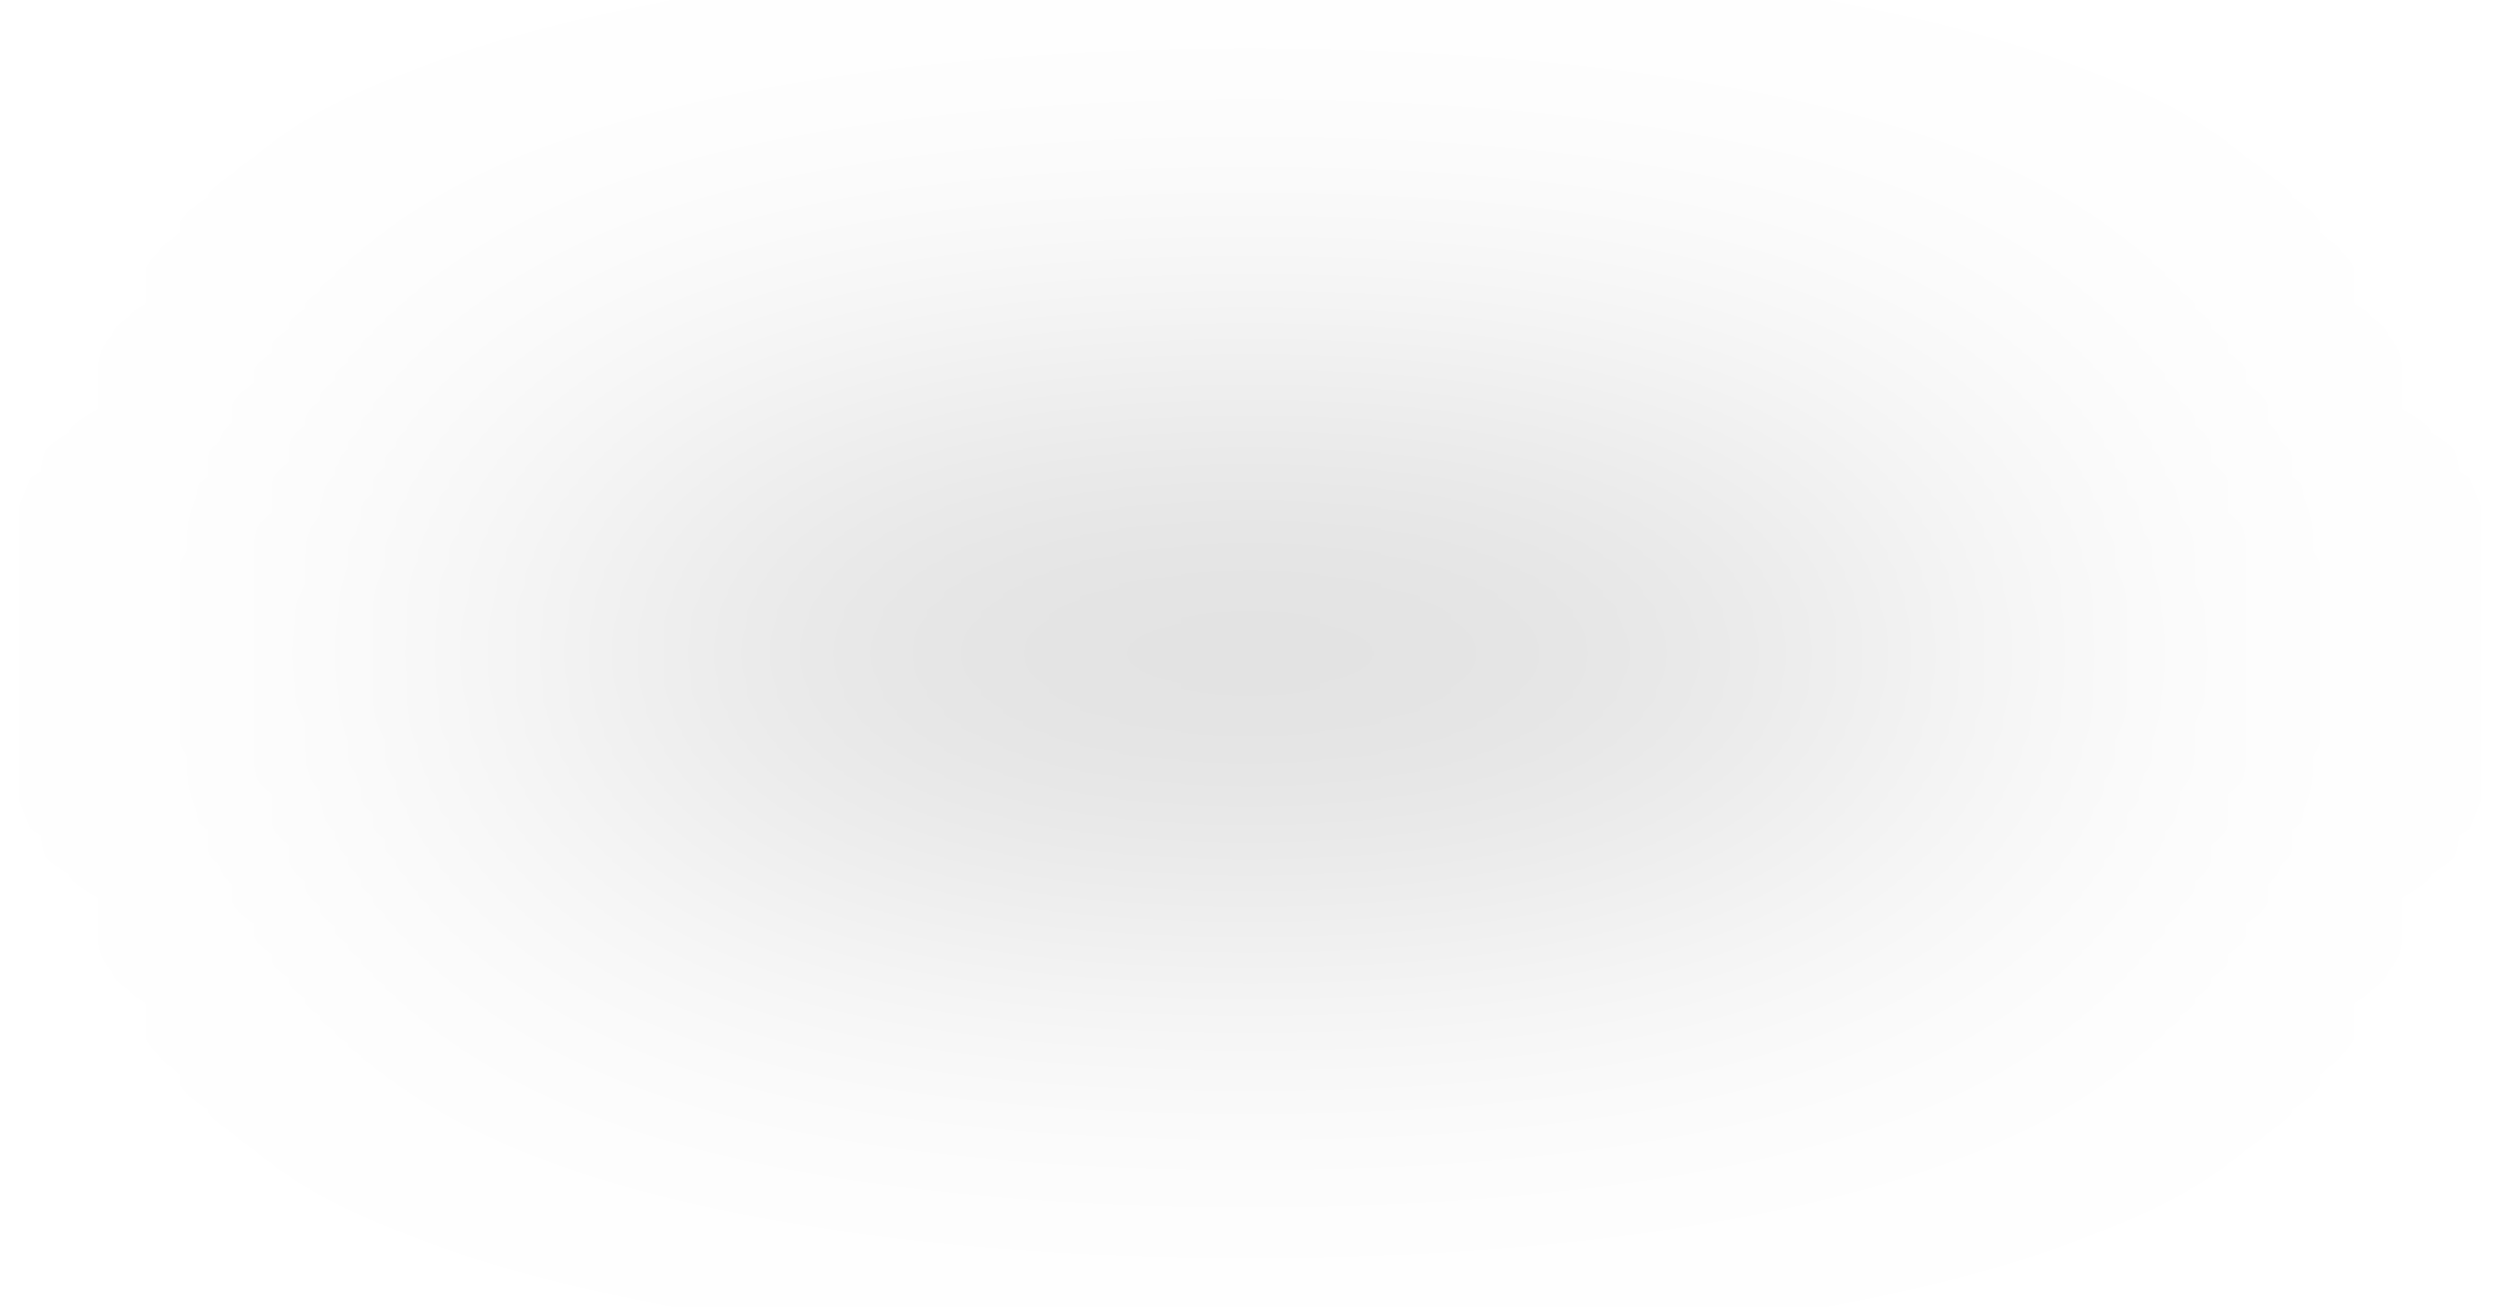
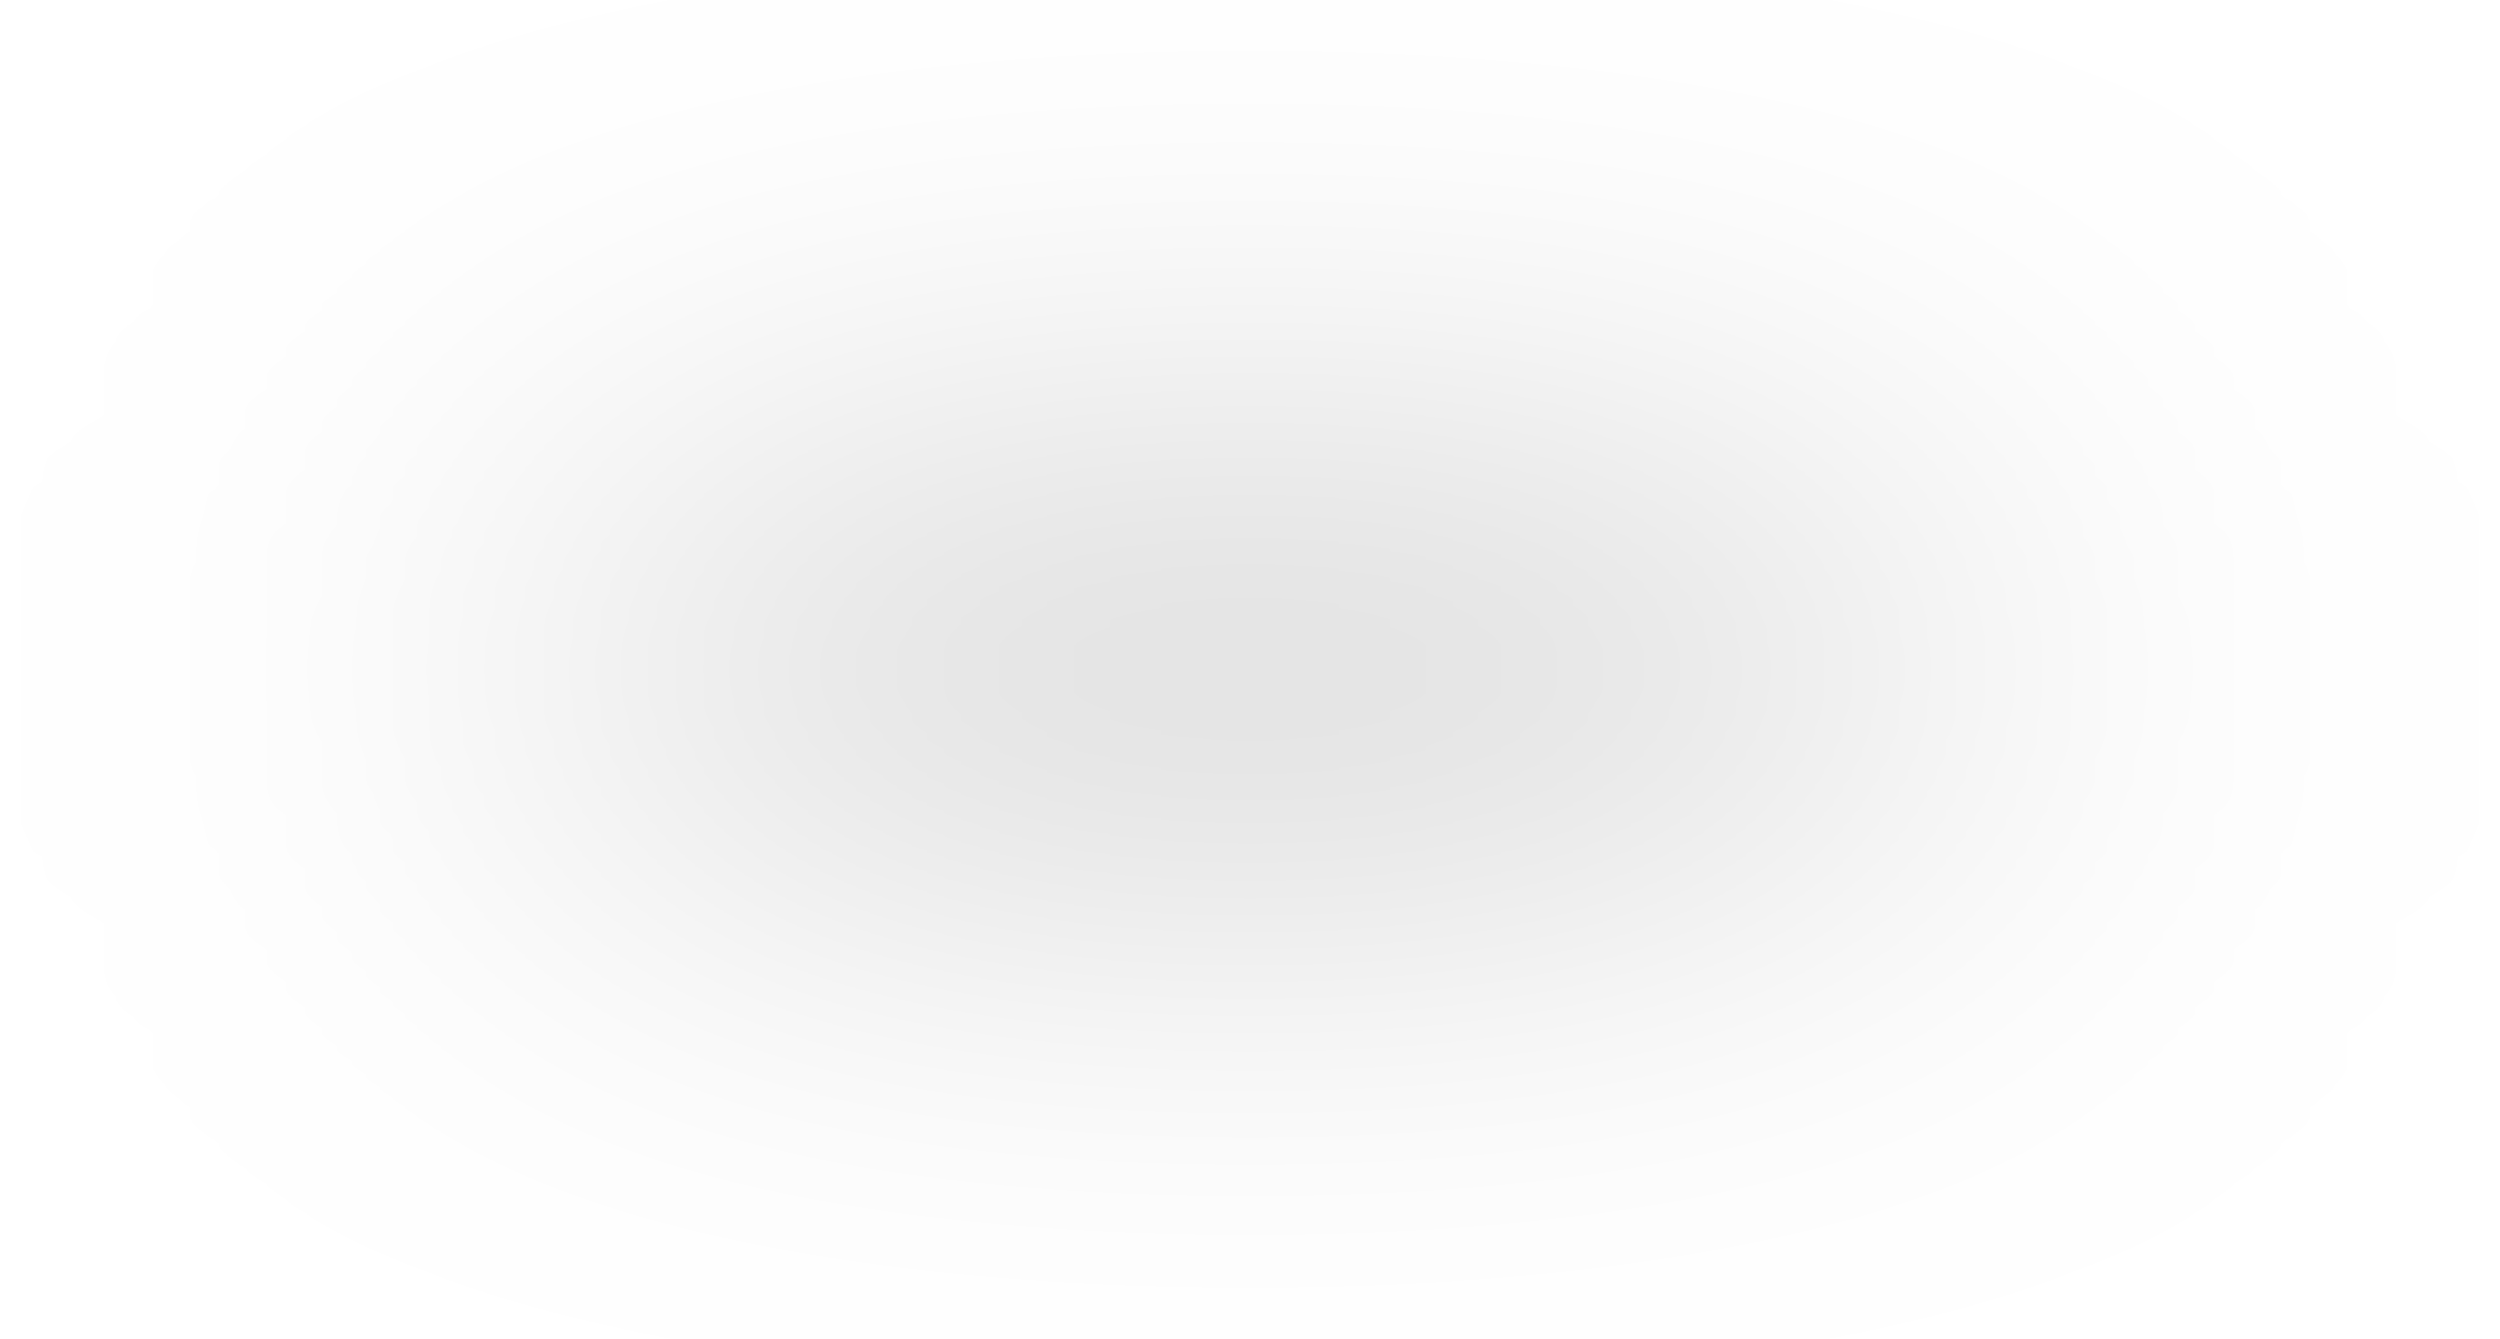
- <svg xmlns="http://www.w3.org/2000/svg" preserveAspectRatio="none" overflow="visible" style="display: block;" width="132" height="69" viewBox="0 0 132 69" fill="none">
-   <g id="Ellipse 3761" opacity="0.5" filter="url(#filter0_f_0_5)">
-     <ellipse cx="66" cy="34.5" rx="41" ry="9.5" fill="black" fill-opacity="0.4" />
+ <svg xmlns="http://www.w3.org/2000/svg" preserveAspectRatio="none" overflow="visible" style="display: block;" width="127" height="68" viewBox="0 0 127 68" fill="none">
+   <g id="Ellipse 3761" opacity="0.5" filter="url(#filter0_f_0_6)">
+     <ellipse cx="63.5" cy="34" rx="38.5" ry="9" fill="black" fill-opacity="0.4" />
  </g>
  <defs>
-     <filter id="filter0_f_0_5" x="0" y="0" width="132" height="69" filterUnits="userSpaceOnUse" color-interpolation-filters="sRGB">
+     <filter id="filter0_f_0_6" x="0" y="0" width="127" height="68" filterUnits="userSpaceOnUse" color-interpolation-filters="sRGB">
      <feFlood flood-opacity="0" result="BackgroundImageFix" />
      <feBlend mode="normal" in="SourceGraphic" in2="BackgroundImageFix" result="shape" />
-       <feGaussianBlur stdDeviation="12.5" result="effect1_foregroundBlur_0_5" />
+       <feGaussianBlur stdDeviation="12.5" result="effect1_foregroundBlur_0_6" />
    </filter>
  </defs>
</svg>
